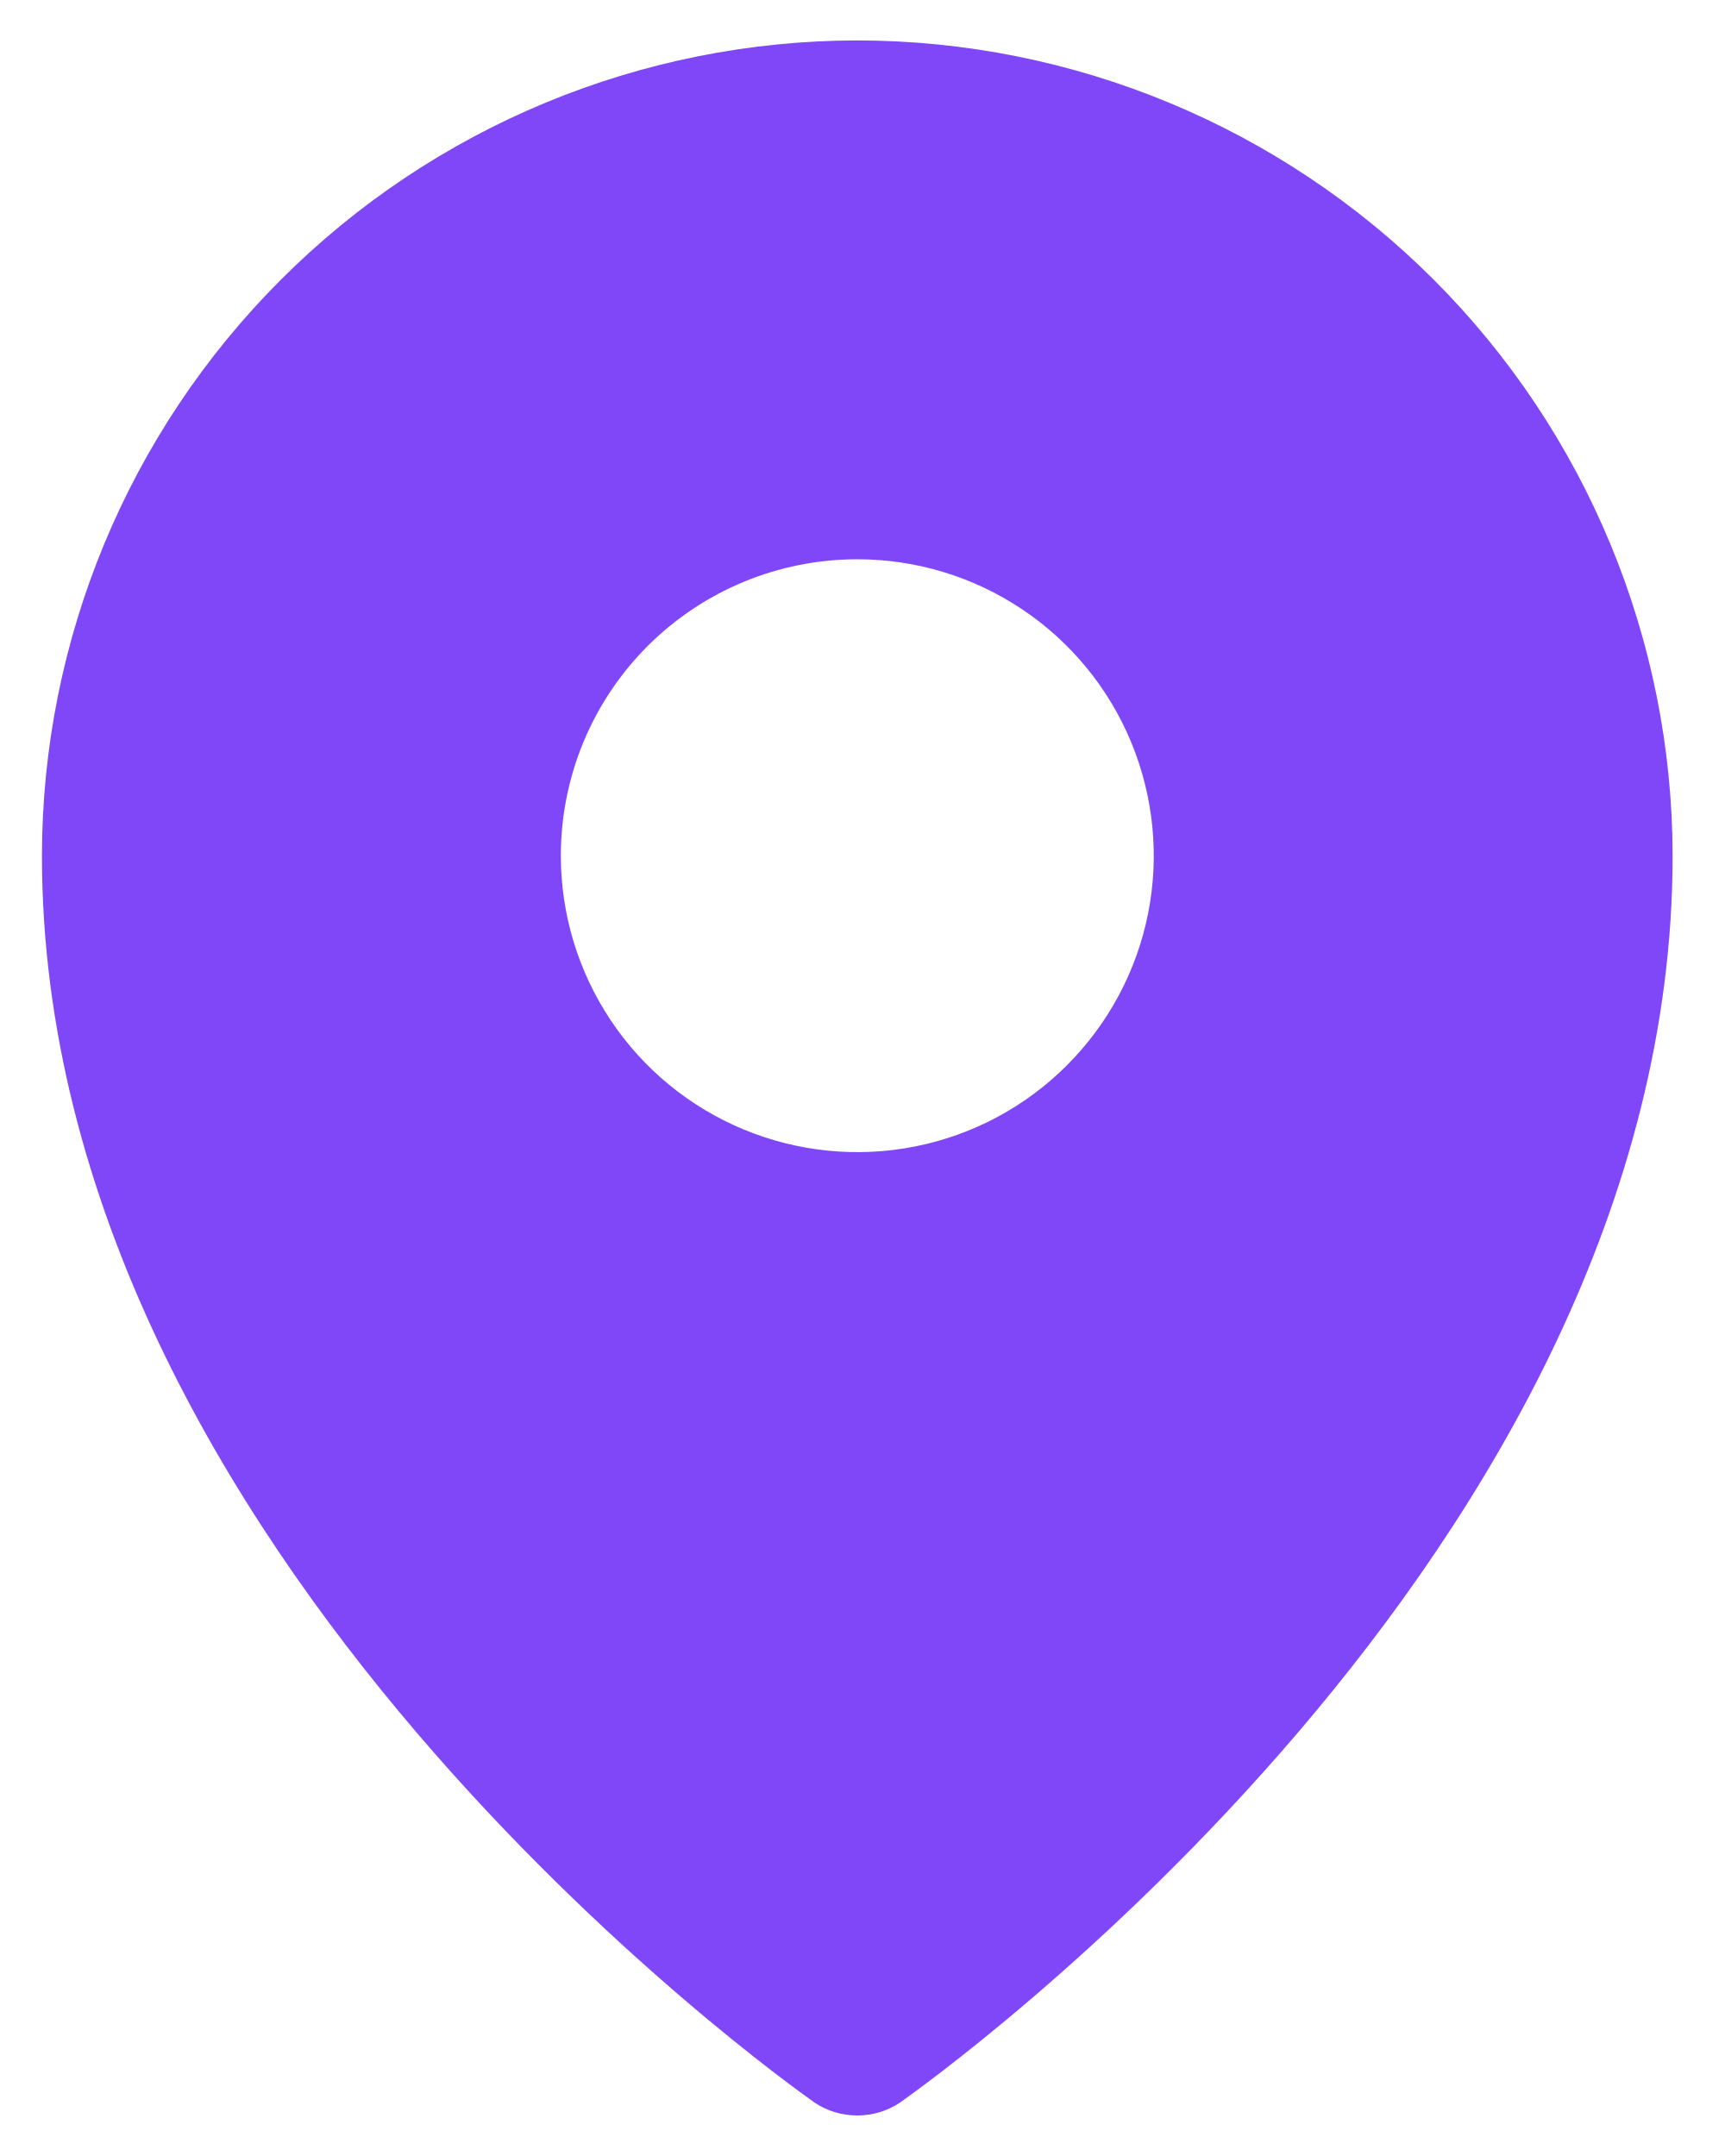
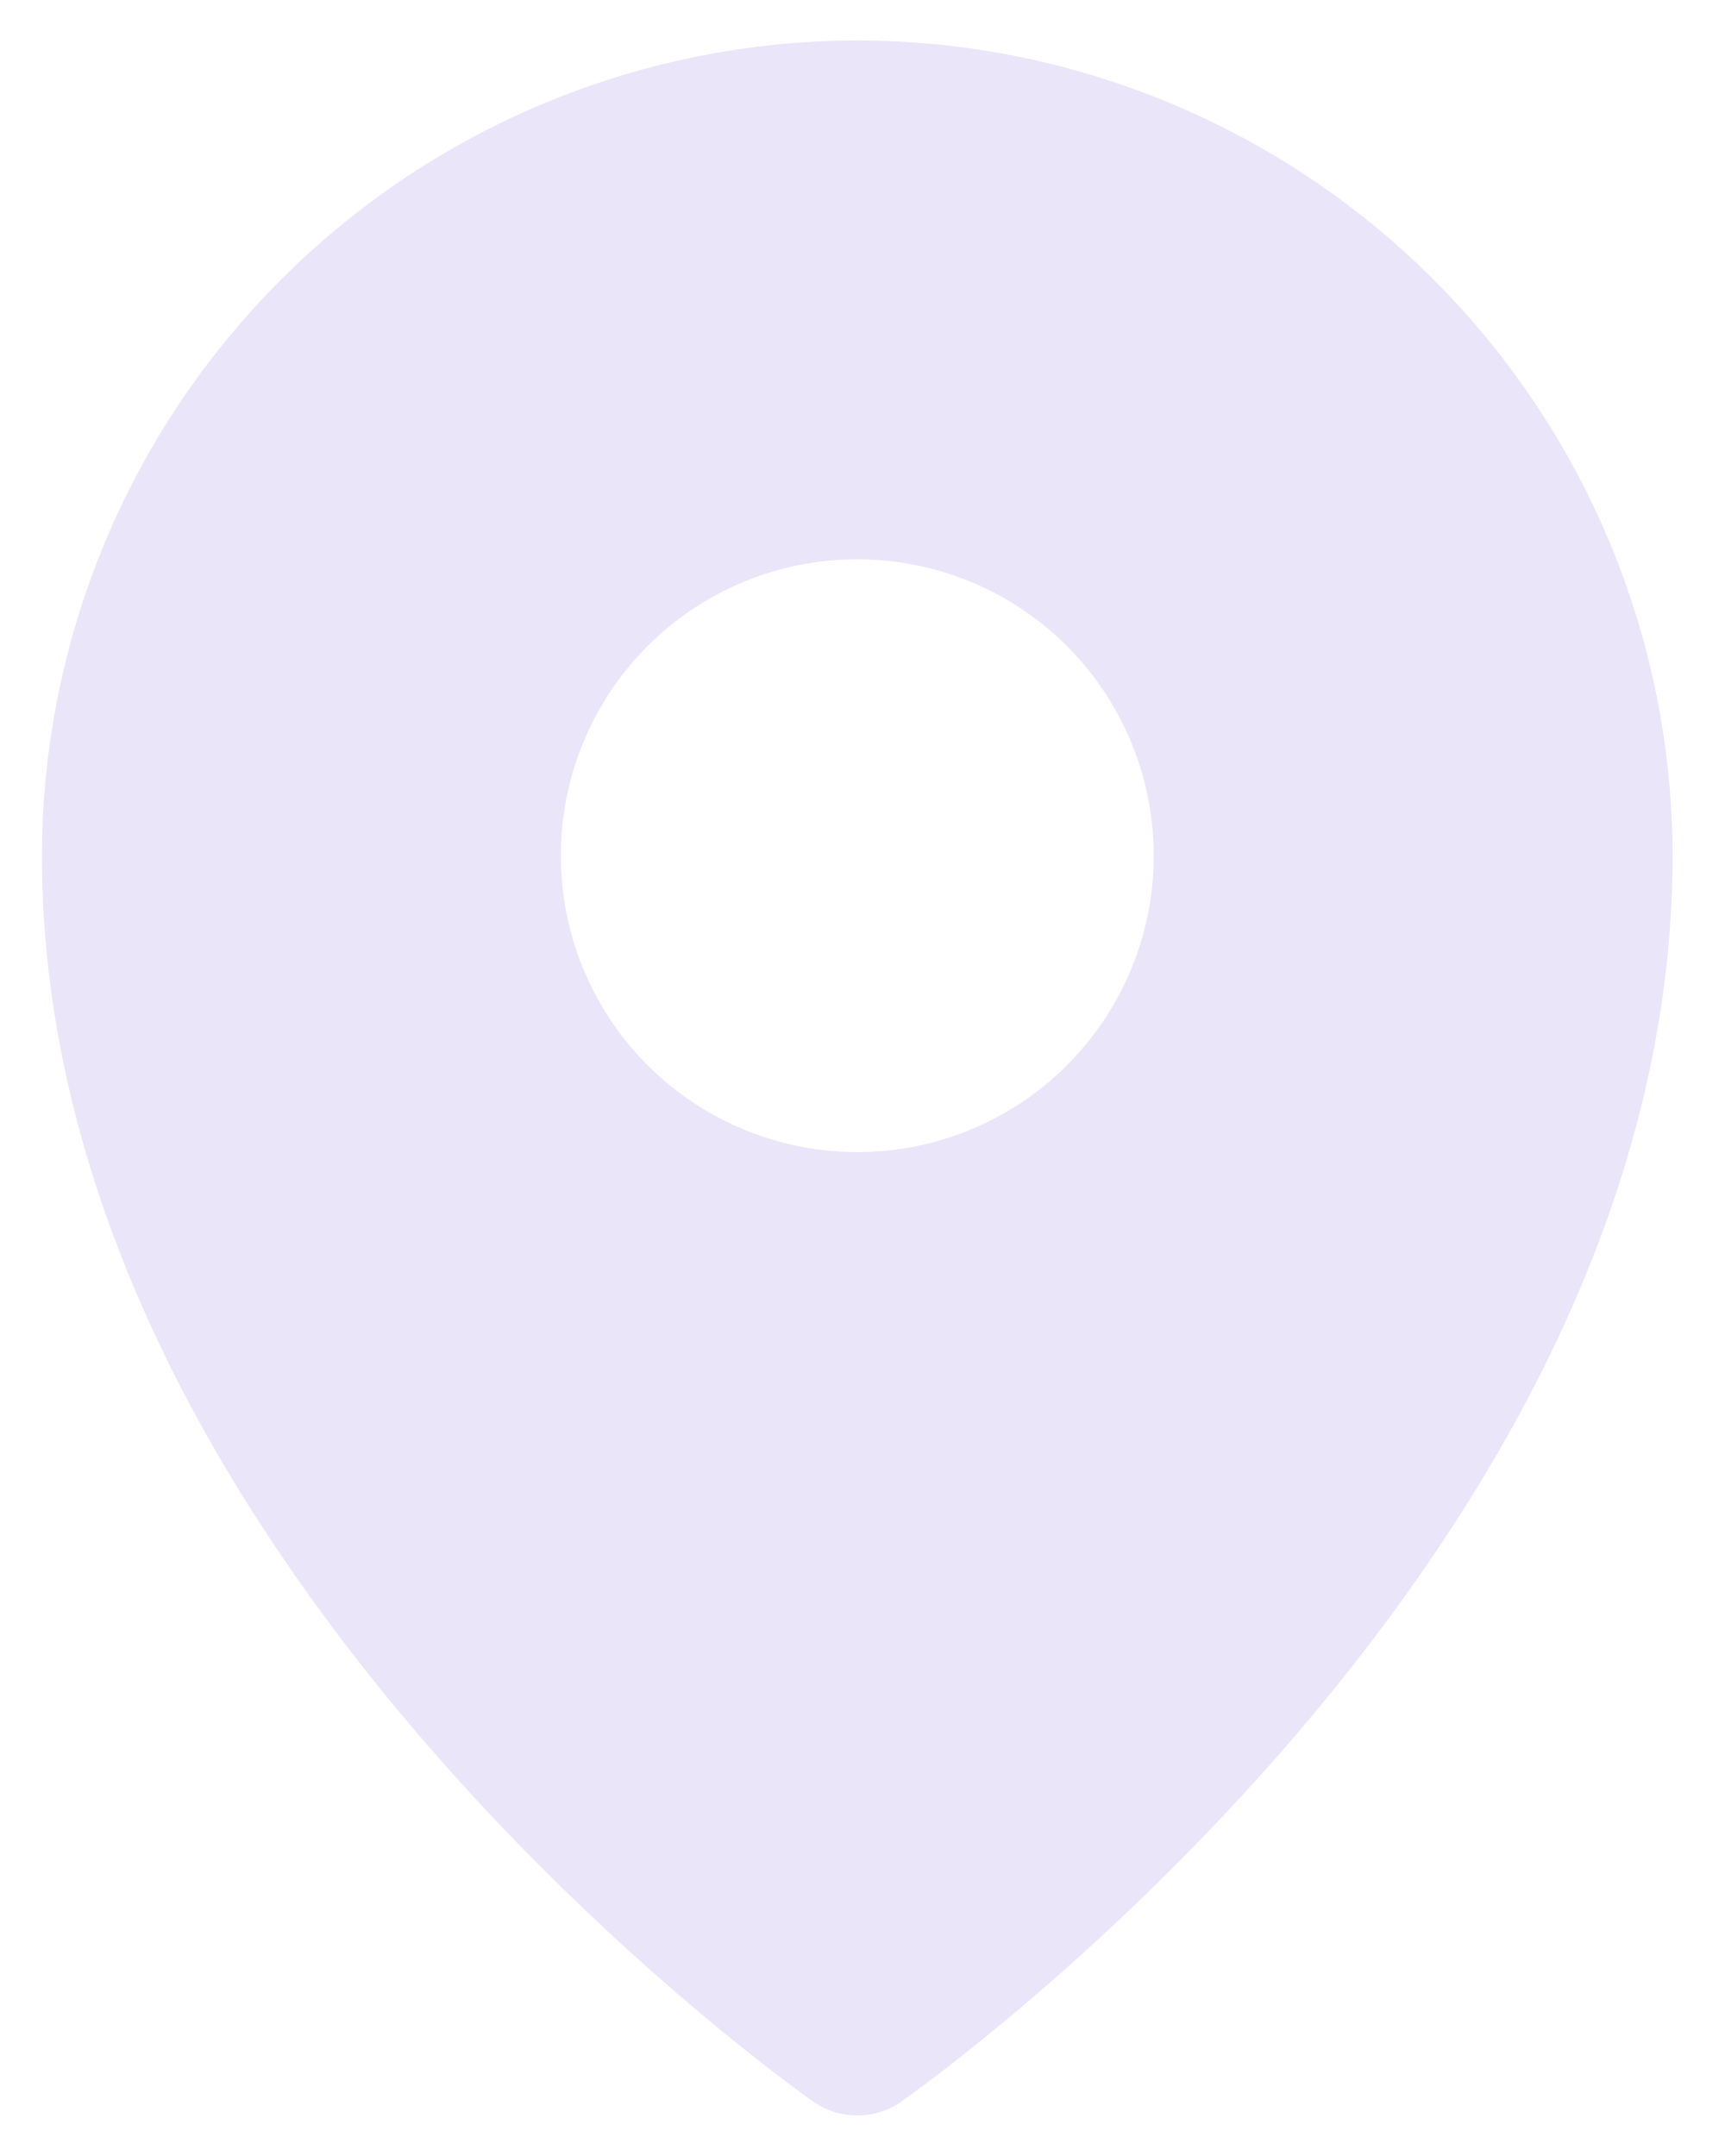
<svg xmlns="http://www.w3.org/2000/svg" width="16" height="20" viewBox="0 0 16 20" fill="none">
-   <path d="M7.952 0.375C5.947 0.377 4.024 1.175 2.607 2.593C1.189 4.01 0.391 5.933 0.389 7.938C0.389 14.409 7.264 19.298 7.556 19.505C7.673 19.583 7.811 19.624 7.952 19.624C8.092 19.624 8.23 19.583 8.347 19.505C8.639 19.298 15.514 14.409 15.514 7.938C15.512 5.933 14.714 4.01 13.297 2.593C11.879 1.175 9.957 0.377 7.952 0.375V0.375ZM7.952 5.188C8.496 5.188 9.027 5.349 9.479 5.651C9.932 5.953 10.284 6.383 10.492 6.885C10.7 7.388 10.755 7.941 10.649 8.474C10.543 9.007 10.281 9.497 9.896 9.882C9.512 10.267 9.022 10.529 8.488 10.635C7.955 10.741 7.402 10.686 6.899 10.478C6.397 10.27 5.967 9.918 5.665 9.465C5.363 9.013 5.202 8.481 5.202 7.938C5.202 7.208 5.491 6.509 6.007 5.993C6.523 5.477 7.222 5.188 7.952 5.188V5.188Z" fill="#8047F8" />
+   <path d="M7.952 0.375C5.947 0.377 4.024 1.175 2.607 2.593C1.189 4.01 0.391 5.933 0.389 7.938C0.389 14.409 7.264 19.298 7.556 19.505C7.673 19.583 7.811 19.624 7.952 19.624C8.092 19.624 8.23 19.583 8.347 19.505C8.639 19.298 15.514 14.409 15.514 7.938C15.512 5.933 14.714 4.01 13.297 2.593C11.879 1.175 9.957 0.377 7.952 0.375V0.375ZM7.952 5.188C8.496 5.188 9.027 5.349 9.479 5.651C9.932 5.953 10.284 6.383 10.492 6.885C10.7 7.388 10.755 7.941 10.649 8.474C10.543 9.007 10.281 9.497 9.896 9.882C9.512 10.267 9.022 10.529 8.488 10.635C7.955 10.741 7.402 10.686 6.899 10.478C6.397 10.27 5.967 9.918 5.665 9.465C5.363 9.013 5.202 8.481 5.202 7.938C5.202 7.208 5.491 6.509 6.007 5.993C6.523 5.477 7.222 5.188 7.952 5.188V5.188Z" fill="#ebe5f9" />
</svg>
